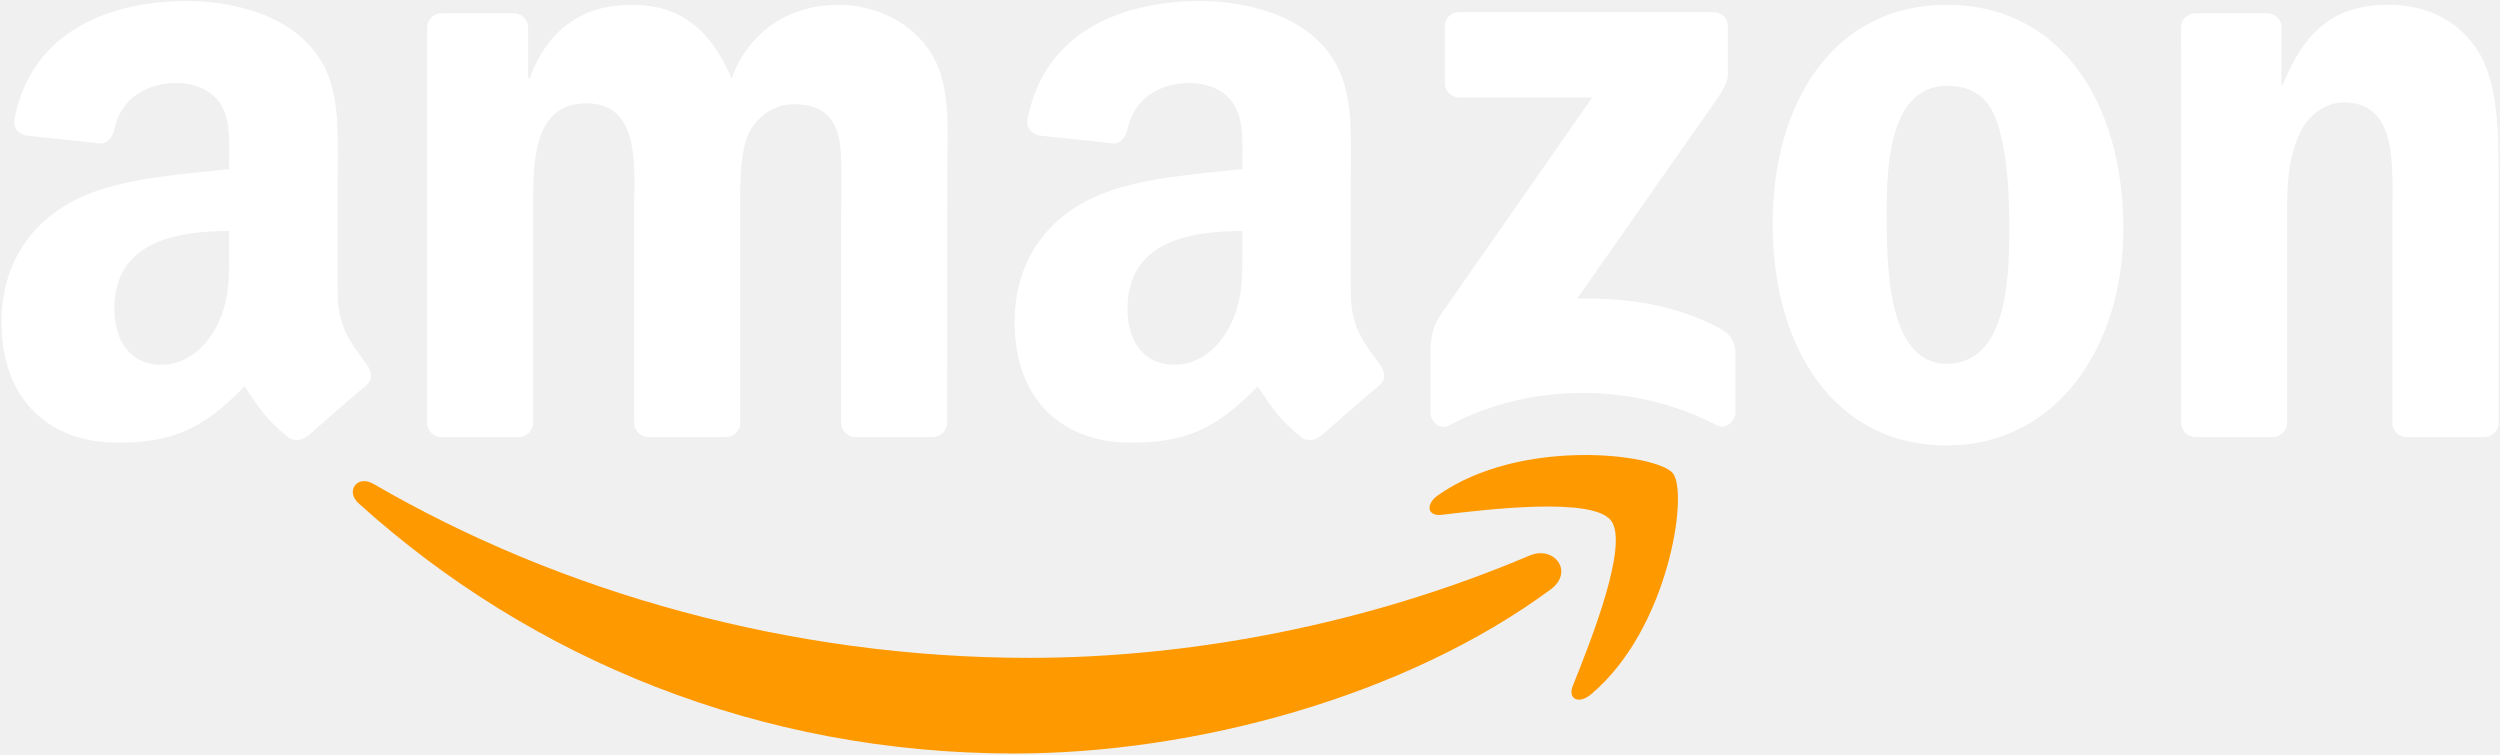
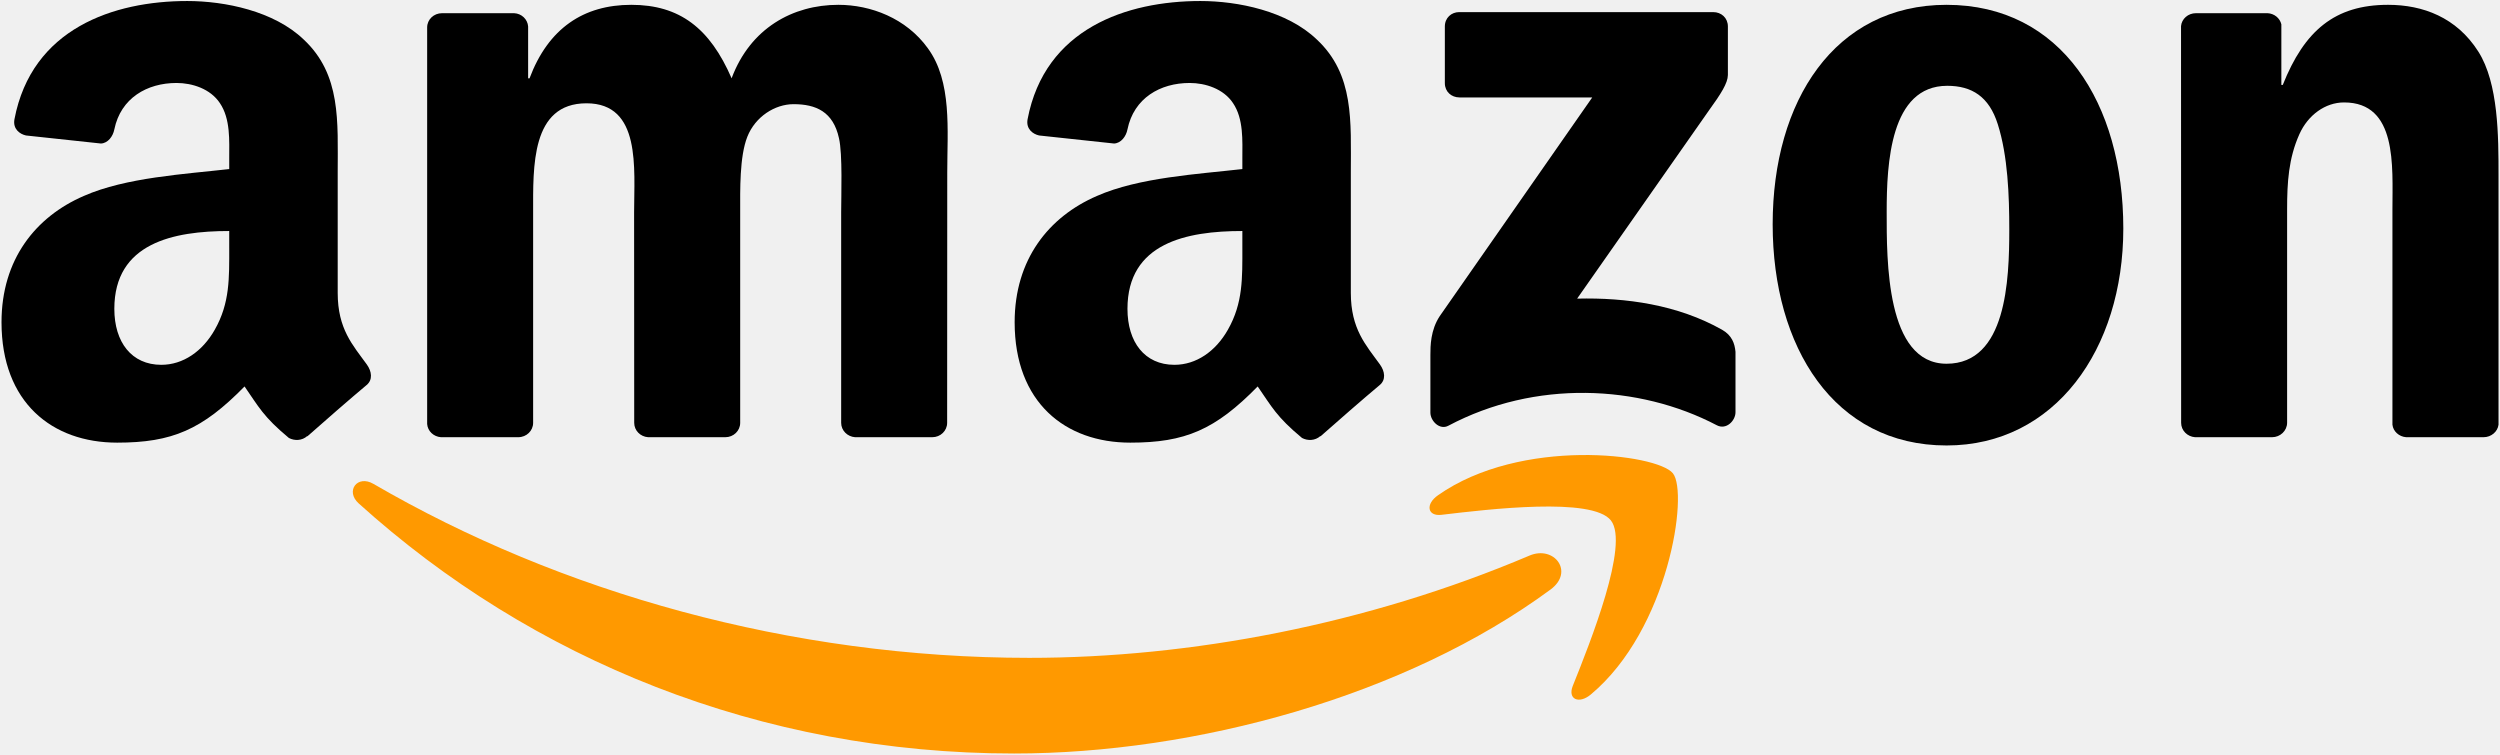
- <svg xmlns="http://www.w3.org/2000/svg" xmlns:xlink="http://www.w3.org/1999/xlink" version="1.1" width="603" height="182" style="fill:white" id="svg1936">
+ <svg xmlns="http://www.w3.org/2000/svg" xmlns:xlink="http://www.w3.org/1999/xlink" version="1.1" width="603" height="182" id="svg1936">
  <path d="m 374.006,142.184 c -34.999,25.797 -85.729,39.561 -129.406,39.561 -61.243,0 -116.377,-22.651 -158.088,-60.325 -3.277,-2.963 -0.341,-7 3.592,-4.693 45.014,26.191 100.673,41.947 158.166,41.947 38.775,0 81.43,-8.022 120.65,-24.67 5.925,-2.517 10.88,3.88 5.086,8.18" id="path8" style="fill:#ff9900" />
  <path d="m 388.557,125.536 c -4.457,-5.715 -29.573,-2.7 -40.846,-1.363 -3.434,0.419 -3.959,-2.569 -0.865,-4.719 20.003,-14.078 52.827,-10.015 56.655,-5.296 3.828,4.745 -0.996,37.647 -19.794,53.351 -2.884,2.412 -5.637,1.127 -4.352,-2.071 4.221,-10.539 13.685,-34.161 9.202,-39.902" id="path10" style="fill:#ff9900" />
  <path d="M 348.497,20.066 V 6.381 c 0,-2.071 1.573,-3.461 3.461,-3.461 h 61.269 c 1.966,0 3.539,1.416 3.539,3.461 v 11.719 c -0.026,1.966 -1.678,4.536 -4.614,8.599 l -31.749,45.329 c 11.798,-0.288 24.251,1.468 34.947,7.498 2.412,1.363 3.067,3.356 3.251,5.322 V 99.451 c 0,1.992 -2.202,4.326 -4.509,3.12 -18.85,-9.884 -43.887,-10.959 -64.729,0.105 -2.124,1.154 -4.352,-1.154 -4.352,-3.146 V 85.661 c 0,-2.228 0.026,-6.03 2.255,-9.412 l 36.782,-52.748 h -32.011 c -1.966,0 -3.539,-1.389 -3.539,-3.434" id="path12" />
  <path d="m 124.999,105.454 h -18.64 c -1.783,-0.131 -3.198,-1.468 -3.33,-3.172 V 6.617 c 0,-1.914 1.599,-3.434 3.592,-3.434 h 17.382 c 1.809,0.079 3.251,1.468 3.382,3.198 v 12.505 h 0.341 c 4.536,-12.086 13.056,-17.723 24.539,-17.723 11.666,0 18.955,5.637 24.198,17.723 4.509,-12.086 14.76,-17.723 25.745,-17.723 7.813,0 16.359,3.225 21.576,10.461 5.899,8.049 4.693,19.741 4.693,29.992 l -0.026,60.377 c 0,1.914 -1.599,3.461 -3.592,3.461 h -18.614 c -1.861,-0.131 -3.356,-1.625 -3.356,-3.461 V 51.29 c 0,-4.037 0.367,-14.105 -0.524,-17.932 -1.389,-6.423 -5.558,-8.232 -10.959,-8.232 -4.509,0 -9.228,3.015 -11.142,7.839 -1.914,4.824 -1.73,12.899 -1.73,18.326 v 50.703 c 0,1.914 -1.599,3.461 -3.592,3.461 h -18.614 c -1.888,-0.131 -3.356,-1.625 -3.356,-3.461 L 152.946,51.29 c 0,-10.67 1.757,-26.374 -11.483,-26.374 -13.397,0 -12.872,15.311 -12.872,26.374 v 50.703 c 0,1.914 -1.599,3.461 -3.592,3.461" id="path14" />
  <path d="m 469.514,1.164 c 27.659,0 42.629,23.752 42.629,53.954 0,29.179 -16.543,52.329 -42.629,52.329 -27.161,0 -41.947,-23.752 -41.947,-53.351 0,-29.782 14.97,-52.932 41.947,-52.932 m 0.157,19.532 c -13.738,0 -14.603,18.719 -14.603,30.385 0,11.693 -0.184,36.651 14.445,36.651 14.445,0 15.127,-20.135 15.127,-32.404 0,-8.075 -0.341,-17.723 -2.779,-25.378 -2.097,-6.659 -6.266,-9.255 -12.191,-9.255" id="path16" />
  <path d="M 548.008,105.454 H 529.446 c -1.861,-0.131 -3.356,-1.625 -3.356,-3.461 l -0.026,-95.691 c 0.157,-1.757 1.704,-3.12 3.592,-3.12 h 17.277 c 1.625,0.079 2.962,1.18 3.33,2.674 v 14.629 h 0.341 c 5.217,-13.082 12.532,-19.322 25.404,-19.322 8.363,0 16.517,3.015 21.76,11.273 4.876,7.655 4.876,20.528 4.876,29.782 v 60.22 c -0.21,1.678 -1.757,3.015 -3.592,3.015 h -18.693 c -1.704,-0.131 -3.12,-1.389 -3.303,-3.015 V 50.478 c 0,-10.461 1.206,-25.771 -11.667,-25.771 -4.535,0 -8.704,3.041 -10.775,7.655 -2.622,5.846 -2.962,11.667 -2.962,18.116 v 51.516 c -0.026,1.914 -1.652,3.461 -3.644,3.461" id="path18" />
  <use xlink:href="#path30" transform="translate(244.3672)" id="use28" />
  <path d="M 55.288,59.758 V 55.721 c -13.475,0 -27.711,2.884 -27.711,18.771 0,8.049 4.168,13.502 11.326,13.502 5.243,0 9.936,-3.225 12.899,-8.468 3.67,-6.449 3.487,-12.505 3.487,-19.767 m 18.797,45.434 c -1.232,1.101 -3.015,1.18 -4.404,0.446 -6.187,-5.138 -7.288,-7.524 -10.696,-12.427 -10.225,10.434 -17.46,13.554 -30.726,13.554 -15.678,0 -27.895,-9.674 -27.895,-29.048 0,-15.127 8.206,-25.43 19.872,-30.464 10.12,-4.457 24.251,-5.243 35.052,-6.476 v -2.412 c 0,-4.431 0.341,-9.674 -2.255,-13.502 -2.281,-3.434 -6.633,-4.85 -10.461,-4.85 -7.105,0 -13.449,3.644 -14.996,11.195 -0.315,1.678 -1.547,3.33 -3.225,3.408 L 6.263,32.676 C 4.742,32.335 3.064,31.103 3.484,28.77 7.652,6.853 27.446,0.246 45.169,0.246 c 9.071,0 20.921,2.412 28.078,9.281 9.071,8.468 8.206,19.767 8.206,32.063 v 29.048 c 0,8.73 3.618,12.558 7.026,17.277 1.206,1.678 1.468,3.697 -0.052,4.955 -3.801,3.172 -10.565,9.071 -14.288,12.374 l -0.052,-0.052" id="path30" />
</svg>
